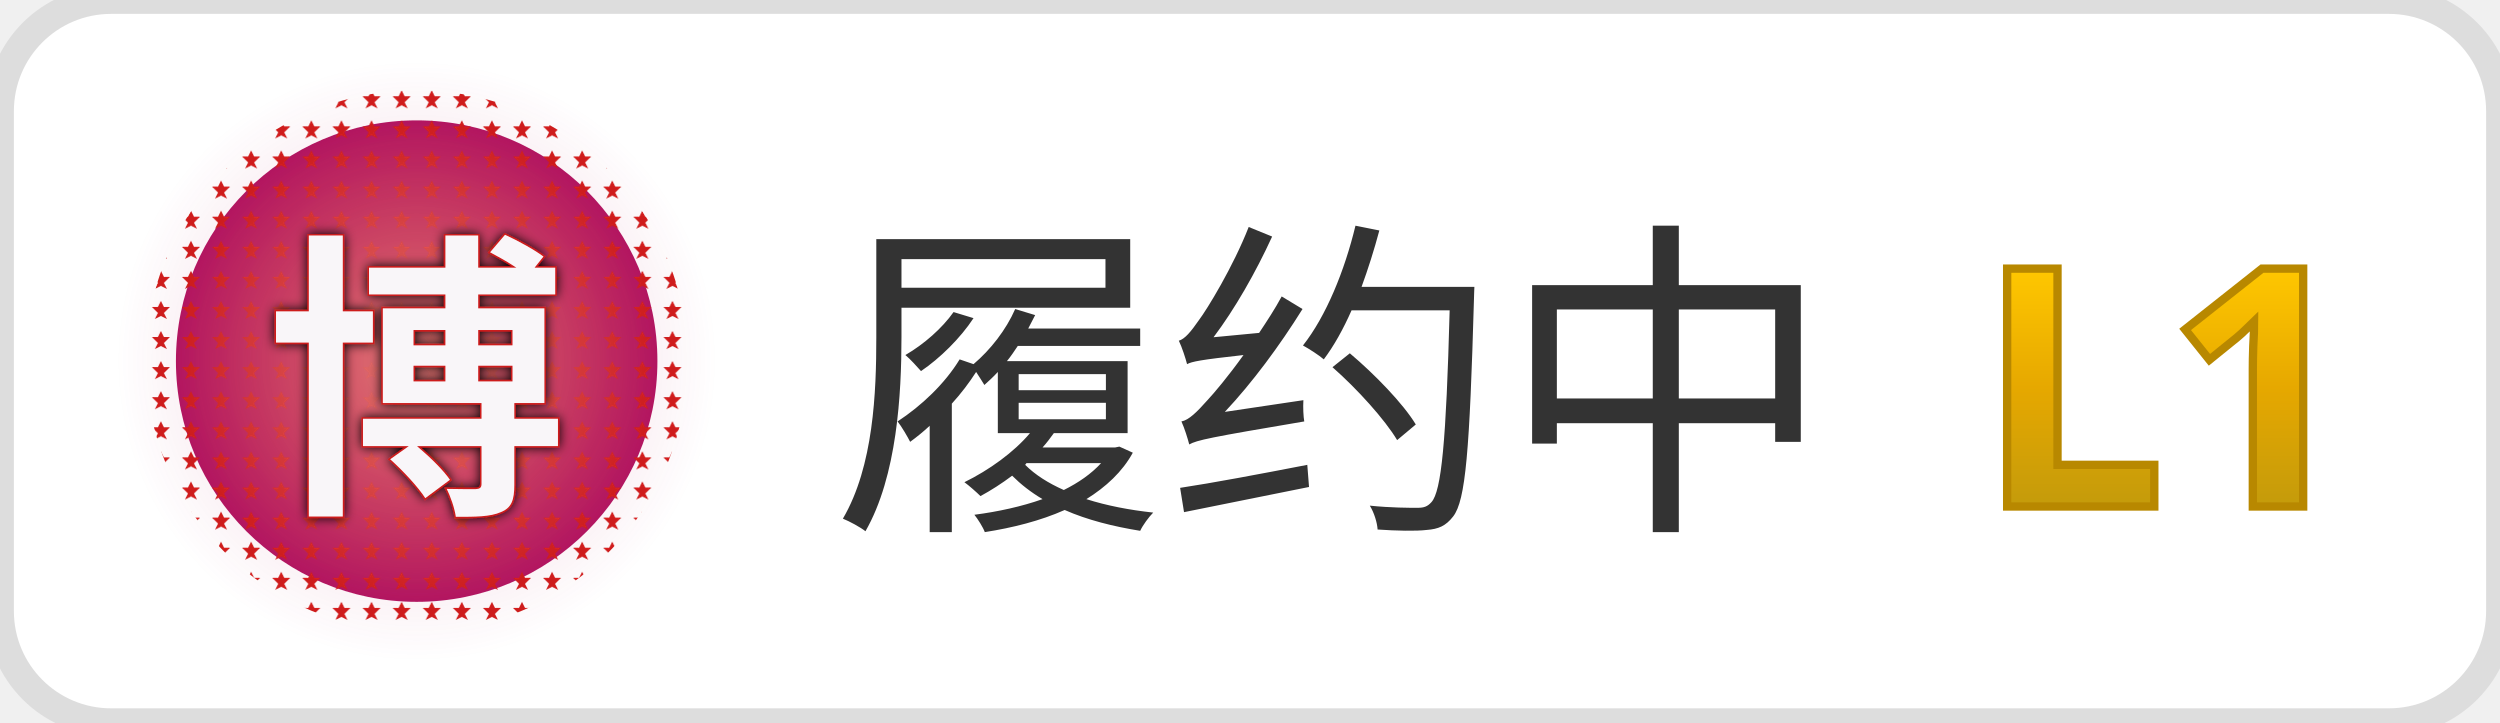
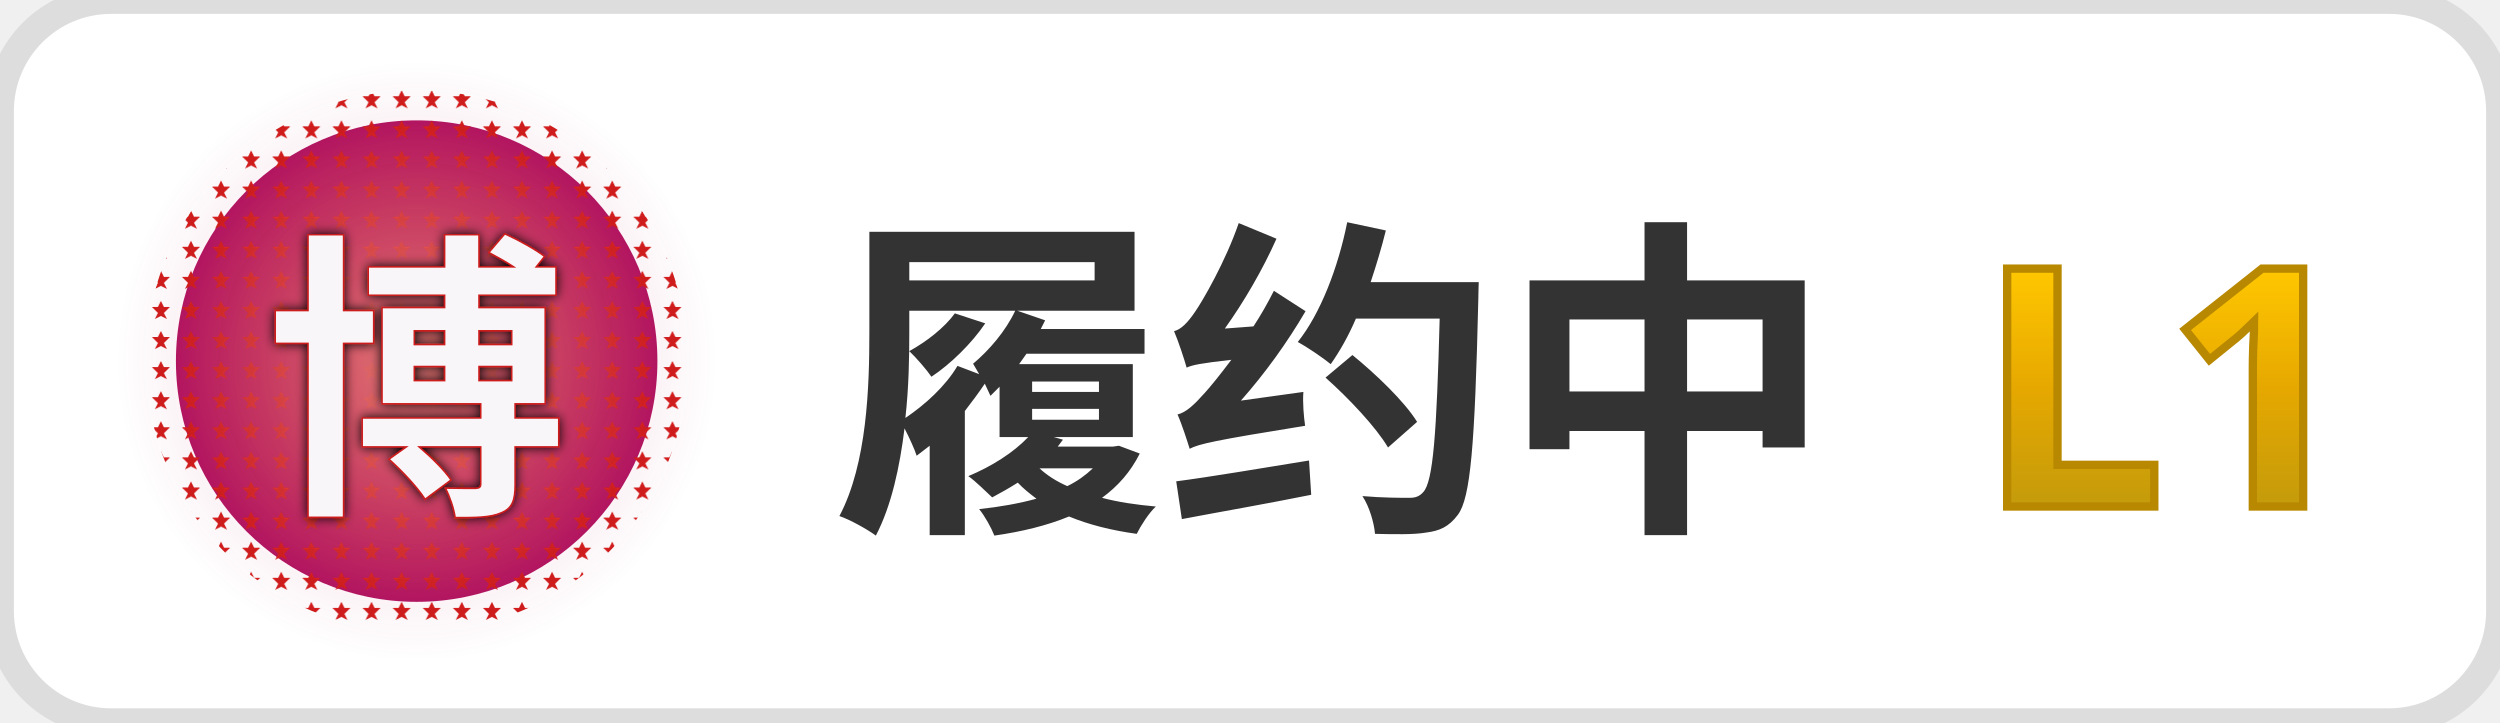
<svg xmlns="http://www.w3.org/2000/svg" width="90" height="26" viewBox="0 0 90 26">
  <rect x="0" y="0" width="90" height="26" rx="4" ry="4" fill="#fff" stroke="#ddd" />
  <svg x="2" y="0" width="26" height="26" viewBox="0 0 240 240">
    <defs>
      <radialGradient id="goldGradient" cx="50%" cy="50%" r="50%">
        <stop offset="0%" stop-color="rgba(205, 28, 28, 1)" />
        <stop offset="100%" stop-color="rgba(178, 21, 97, 1)" />
      </radialGradient>
      <radialGradient id="outerGlow" cx="50%" cy="50%" r="50%">
        <stop offset="0%" stop-color="rgba(205, 28, 28, 1)" stop-opacity="0.25" />
        <stop offset="100%" stop-color="rgba(178, 21, 97, 1)" stop-opacity="0" />
      </radialGradient>
      <pattern id="ringPattern" x="0" y="0" width="10" height="10" patternUnits="userSpaceOnUse">
        <path d="M5 0 L6 2 L8 2 L6 4 L7 6 L5 5 L3 6 L4 4 L2 2 L4 2 Z" fill="rgba(205, 28, 28, 1)" />
      </pattern>
      <radialGradient id="shine" cx="50%" cy="50%" r="50%">
        <stop offset="0%" stop-color="#fff" stop-opacity="0.4" />
        <stop offset="100%" stop-color="#fff" stop-opacity="0" />
      </radialGradient>
      <filter id="textGlow" x="-50%" y="-50%" width="200%" height="200%">
        <feGaussianBlur in="SourceAlpha" stdDeviation="2" result="blur" />
        <feMerge>
          <feMergeNode in="blur" />
          <feMergeNode in="SourceGraphic" />
        </feMerge>
      </filter>
      <linearGradient id="goldGradientL1" x1="0%" y1="0%" x2="0%" y2="100%">
        <stop offset="0%" stop-color="#FFC700" />
        <stop offset="50%" stop-color="#E6A800" />
        <stop offset="100%" stop-color="#C49B0B" />
      </linearGradient>
    </defs>
    <circle cx="120" cy="120" r="80" fill="url(#goldGradient)" />
    <circle cx="120" cy="120" r="100" fill="url(#outerGlow)" />
    <circle cx="120" cy="120" r="90" fill="url(#ringPattern)">
      <animateTransform attributeName="transform" type="rotate" from="0 120 120" to="360 120 120" dur="20s" repeatCount="indefinite" />
    </circle>
    <g fill="rgba(178, 21, 97, 1)">
        </g>
    <circle cx="120" cy="120" r="80" fill="url(#shine)">
      <animateTransform attributeName="transform" type="rotate" from="0 120 120" to="360 120 120" dur="40s" repeatCount="indefinite" />
    </circle>
    <text x="120" y="128" text-anchor="middle" dominant-baseline="middle" font-family="微软雅黑, sans-serif" font-weight="bold" fill="#f9f6f9ff" stroke="rgba(205, 28, 28, 1)" stroke-width="0.5" filter="url(#textGlow)" font-size="100">
            博
        </text>
  </svg>
-   <text x="48" y="14" text-anchor="middle" dominant-baseline="middle" font-family="微软雅黑, sans-serif" font-size="12" fill="#333">
+   <text x="48" y="14" text-anchor="middle" dominant-baseline="middle" font-family="微软雅黑, sans-serif" font-size="12" fill="#333" font-weight="bold">
        履约中
    </text>
  <text x="78" y="14" text-anchor="middle" dominant-baseline="middle" font-family="微软雅黑, sans-serif" font-weight="bold" font-size="12" fill="url(#goldGradientL1)" stroke="#B88800" stroke-width="0.3">
        L1
    </text>
</svg>
